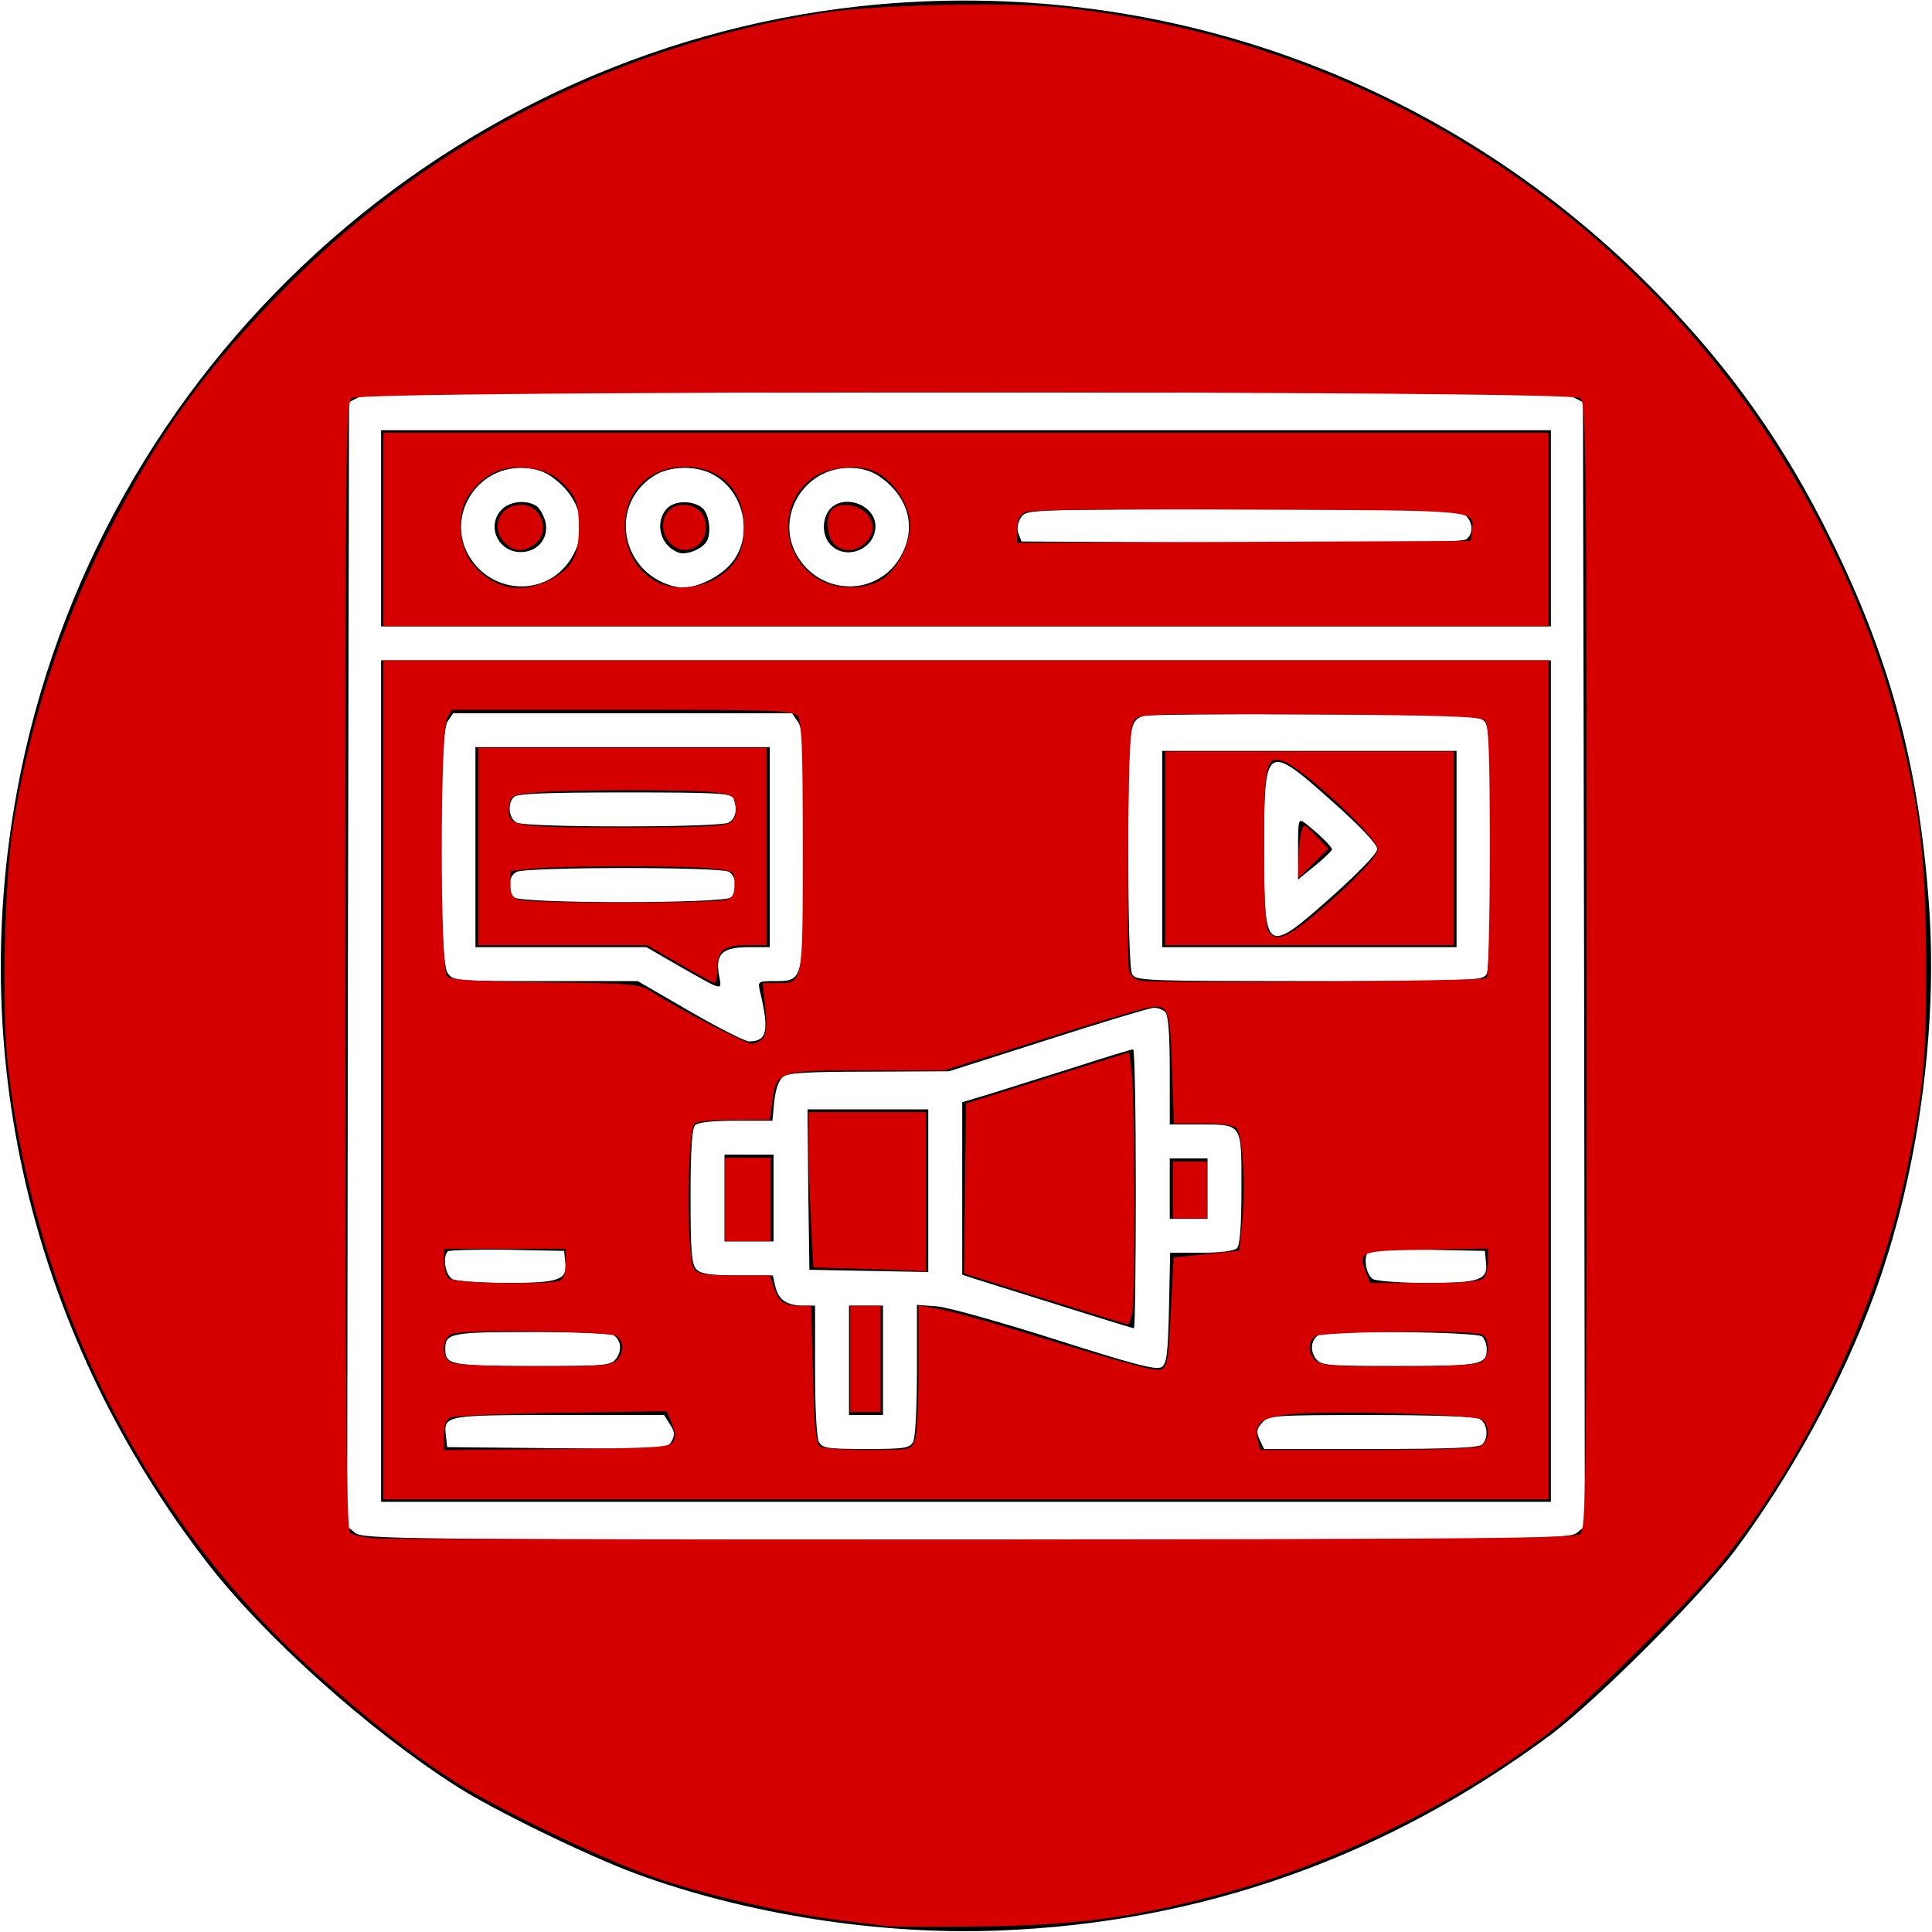
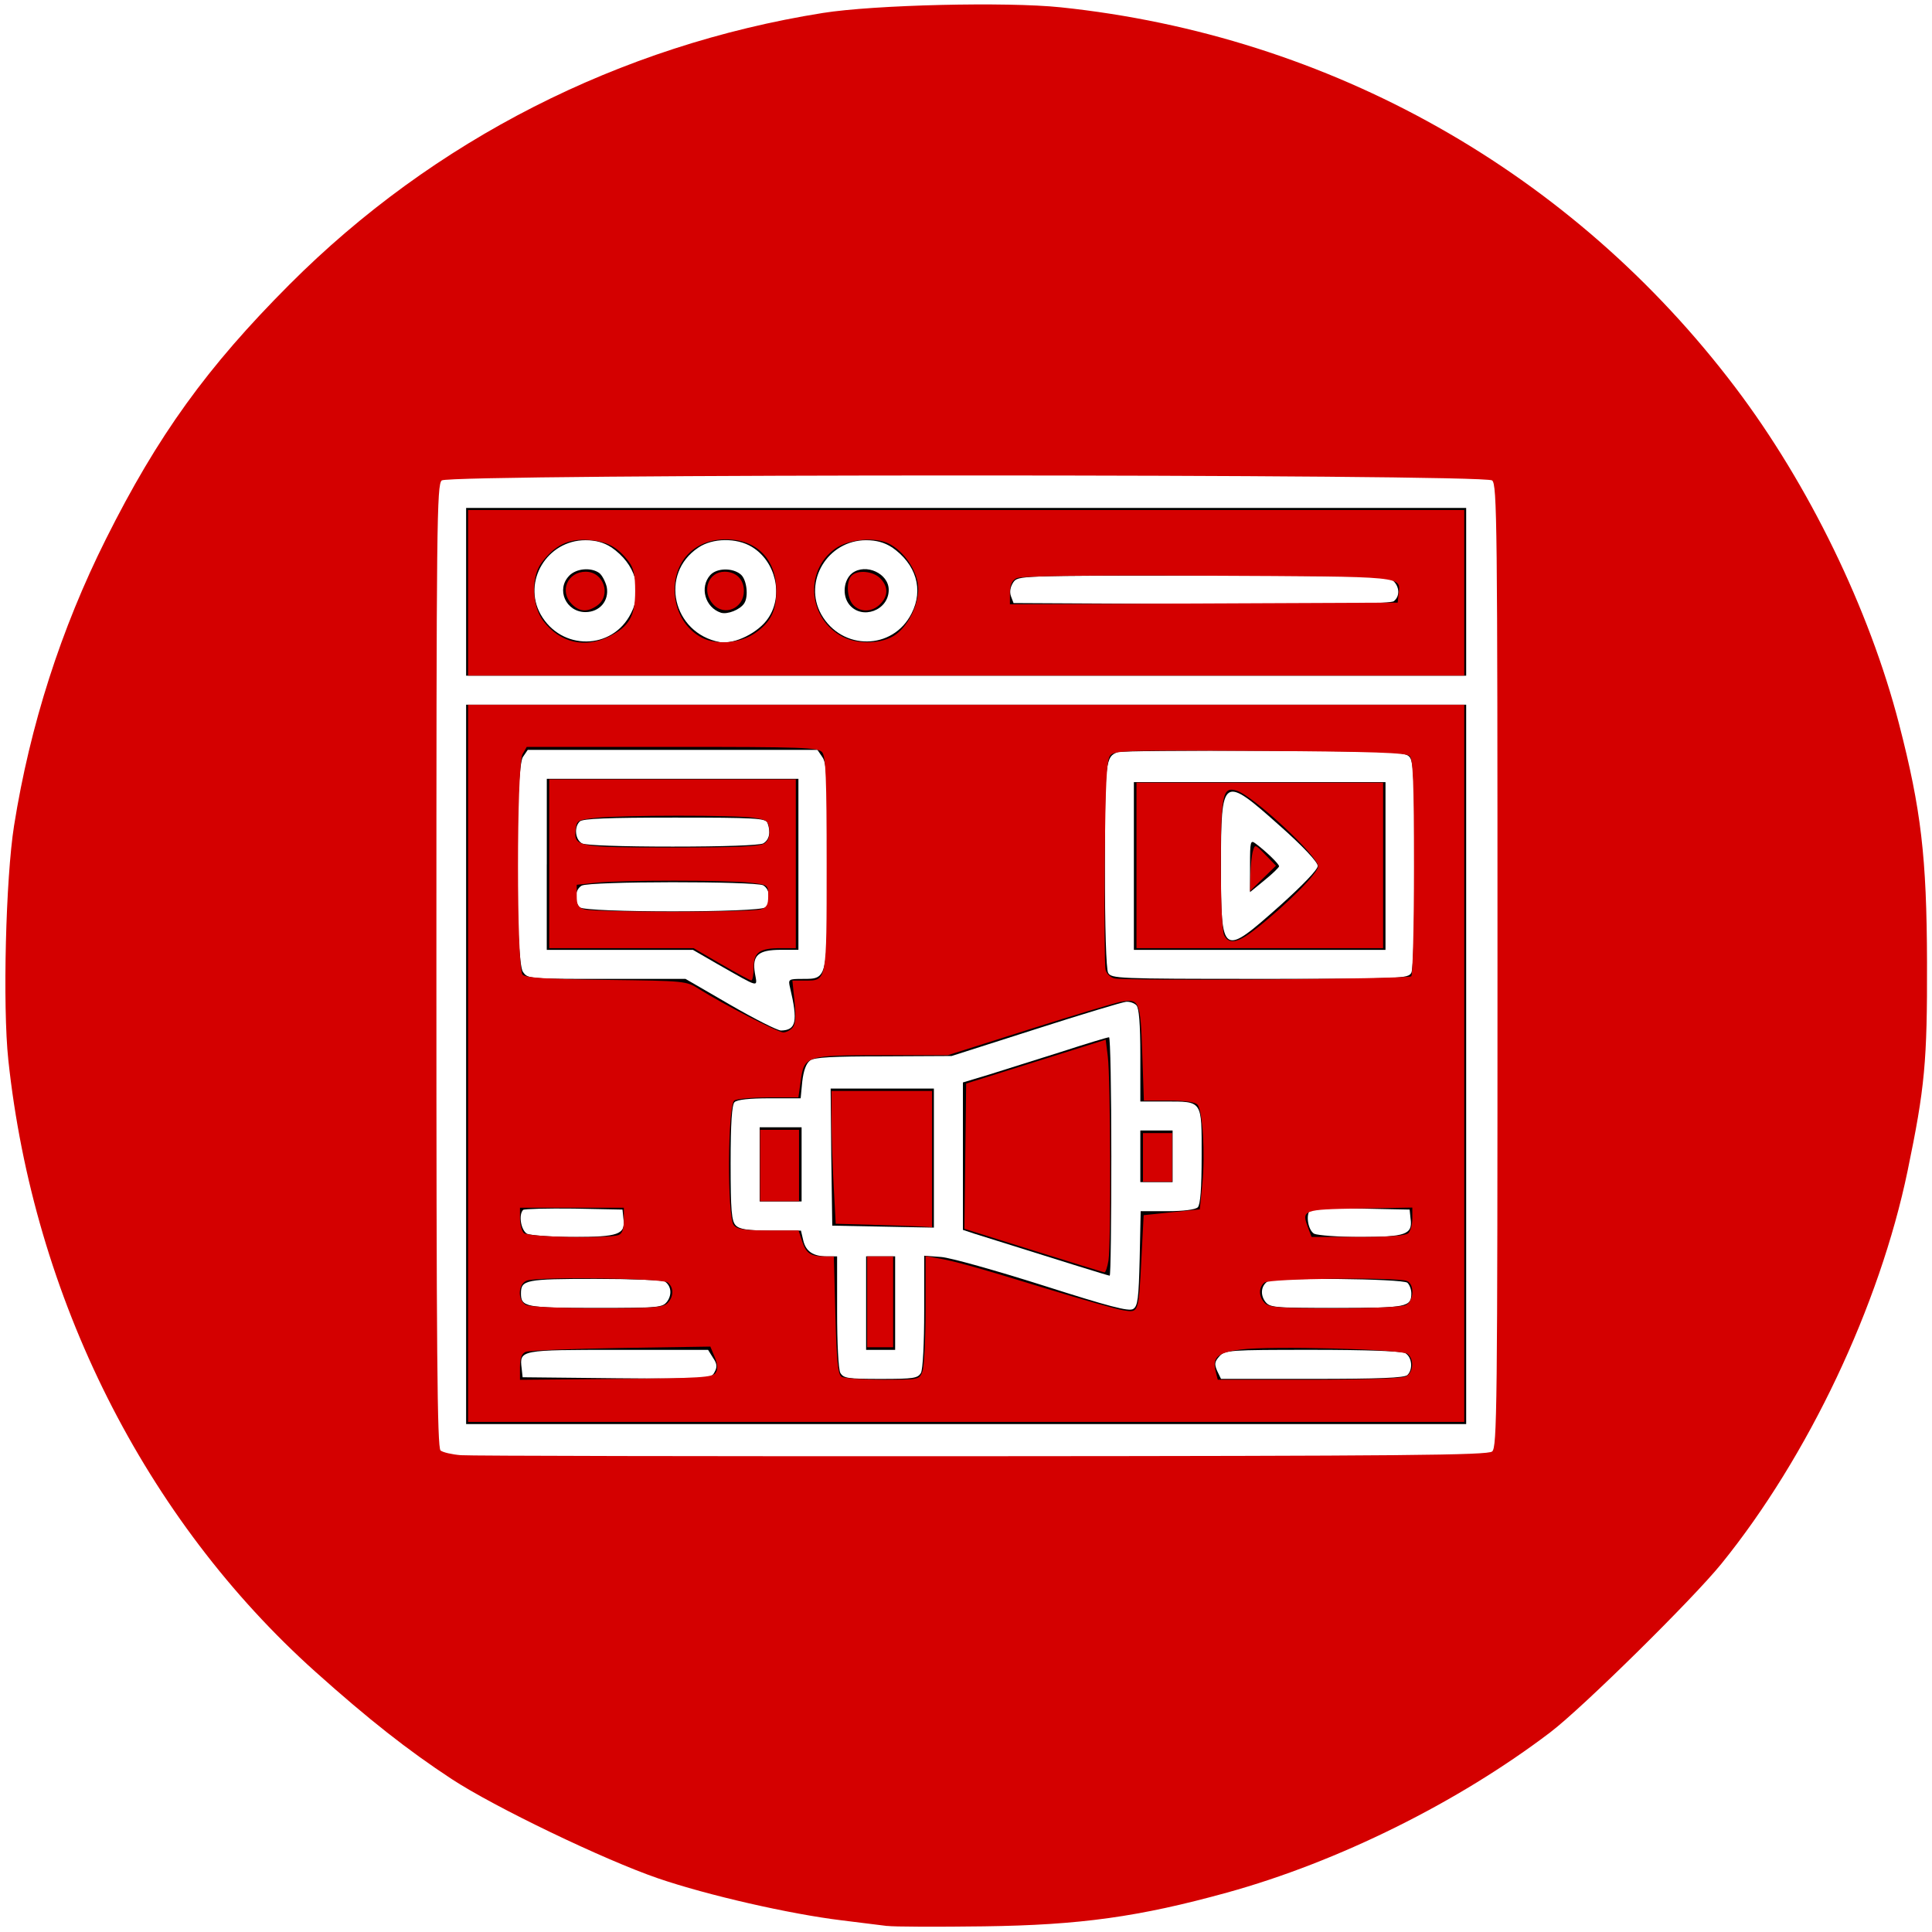
- <svg xmlns="http://www.w3.org/2000/svg" version="1.0" width="512pt" height="512pt" viewBox="0 0 512 512" preserveAspectRatio="xMidYMid meet" id="svg14">
-   <defs id="defs14" />
-   <g transform="translate(0,512) scale(0.1,-0.1)" fill="#000000" stroke="none" id="g14">
-     <path d="M2335 5109 c-1139 -99 -2082 -958 -2290 -2086 -133 -721 46 -1450 503 -2043 150 -195 431 -447 662 -594 98 -63 349 -185 474 -231 292 -108 650 -164 966 -151 536 21 1026 196 1460 519 122 92 395 365 487 487 150 201 285 449 368 674 117 317 171 703 147 1038 -26 363 -101 646 -257 963 -123 252 -265 453 -460 654 -540 556 -1290 836 -2060 770z m1835 -1042 l25 -13 3 -1489 2 -1490 -21 -17 c-20 -17 -112 -18 -1619 -18 -1507 0 -1599 1 -1619 18 l-21 17 2 1490 3 1489 25 13 c20 10 352 13 1610 13 1258 0 1590 -3 1610 -13z" id="path1" />
-     <path d="M1010 3720 l0 -260 1550 0 1550 0 0 260 0 260 -1550 0 -1550 0 0 -260z m450 138 c75 -52 99 -131 61 -205 -58 -115 -216 -116 -280 -3 -57 102 20 230 139 230 32 0 57 -7 80 -22z m436 1 c74 -45 98 -150 51 -220 -30 -46 -106 -83 -151 -75 -146 28 -188 212 -66 293 44 30 119 31 166 2z m434 -1 c75 -52 99 -131 61 -205 -58 -115 -216 -116 -280 -3 -57 102 20 230 139 230 32 0 57 -7 80 -22z m1554 -104 c20 -19 21 -48 2 -63 -9 -8 -174 -10 -596 -9 l-583 3 -8 21 c-5 14 -2 29 7 43 15 21 16 21 589 21 508 0 575 -2 589 -16z" id="path2" />
-     <path d="M1330 3770 c-42 -42 -11 -113 50 -113 44 0 74 35 66 78 -4 16 -14 36 -23 43 -25 18 -70 15 -93 -8z" id="path3" />
-     <path d="M1767 3772 c-34 -38 -16 -101 33 -117 20 -6 59 9 72 29 14 21 8 73 -10 89 -25 22 -75 21 -95 -1z" id="path4" />
-     <path d="M2207 3778 c-27 -21 -32 -70 -9 -98 39 -48 122 -18 122 46 0 51 -71 83 -113 52z" id="path5" />
-     <path d="M1010 2255 l0 -1115 1550 0 1550 0 0 1115 0 1115 -1550 0 -1550 0 0 -1115z m1104 953 c14 -19 16 -68 16 -333 0 -358 1 -355 -77 -355 -44 0 -45 -1 -39 -27 25 -105 19 -132 -28 -133 -11 0 -82 36 -158 80 l-138 80 -244 0 c-242 0 -245 0 -260 22 -24 33 -24 633 0 666 l15 22 449 0 449 0 15 -22z m1822 -2 c11 -16 14 -78 14 -334 0 -197 -4 -321 -10 -333 -10 -18 -26 -19 -470 -19 -444 0 -460 1 -470 19 -6 12 -10 136 -10 333 0 323 2 337 40 351 8 3 212 5 453 4 422 -2 439 -3 453 -21z m-848 -768 c8 -8 12 -57 12 -155 l0 -143 76 0 c118 0 114 5 114 -168 0 -102 -4 -152 -12 -160 -7 -7 -44 -12 -95 -12 l-82 0 -3 -146 c-3 -125 -6 -148 -20 -157 -13 -9 -76 8 -280 73 -145 46 -287 86 -315 88 l-53 4 0 -172 c0 -99 -4 -179 -10 -191 -10 -17 -22 -19 -125 -19 -103 0 -115 2 -125 19 -6 12 -10 92 -10 190 l0 171 -31 0 c-43 0 -66 15 -74 50 l-7 30 -93 0 c-72 0 -97 4 -109 16 -13 13 -16 45 -16 193 0 124 4 181 12 189 8 8 47 12 109 12 l96 0 5 52 c4 34 12 56 24 65 13 10 69 13 228 13 l211 1 260 83 c143 46 269 84 281 85 11 1 25 -4 32 -11z m-1590 -663 c6 -47 -16 -55 -156 -55 -68 0 -132 5 -143 10 -19 11 -27 59 -12 74 4 3 75 5 157 4 l151 -3 3 -30z m2440 0 c6 -47 -16 -55 -156 -55 -68 0 -132 5 -143 10 -19 11 -27 59 -12 74 4 3 75 5 157 4 l151 -3 3 -30z m-2312 -193 c19 -13 23 -39 8 -61 -15 -20 -23 -21 -223 -21 -217 0 -231 3 -231 45 0 42 14 45 230 45 113 0 210 -4 216 -8z m2302 -4 c7 -7 12 -21 12 -33 0 -42 -14 -45 -231 -45 -200 0 -208 1 -223 21 -15 22 -11 48 8 61 19 13 421 9 434 -4z m-2153 -232 c13 -19 14 -29 5 -45 -11 -21 -16 -21 -303 -19 l-292 3 -3 28 c-7 57 -5 57 299 57 l279 0 15 -24z m2146 14 c21 -12 25 -50 7 -68 -9 -9 -88 -12 -295 -12 l-283 0 -12 25 c-9 21 -8 28 7 45 17 19 31 20 287 20 167 0 277 -4 289 -10z" id="path6" />
-     <path d="M1260 2875 l0 -265 227 0 226 0 76 -44 c134 -76 124 -74 116 -28 -9 55 10 72 81 72 l54 0 0 265 0 265 -390 0 -390 0 0 -265z m684 129 c11 -29 6 -53 -13 -64 -12 -6 -120 -10 -281 -10 -161 0 -269 4 -281 10 -21 12 -25 50 -7 68 9 9 88 12 294 12 248 0 283 -2 288 -16z m-13 -194 c21 -12 25 -50 7 -68 -17 -17 -559 -17 -576 0 -18 18 -15 55 6 67 23 14 537 14 563 1z" id="path7" />
-     <path d="M3080 2870 l0 -260 390 0 390 0 0 260 0 260 -390 0 -390 0 0 -260z m453 124 c71 -63 117 -112 117 -124 0 -11 -46 -59 -116 -122 -181 -161 -184 -160 -184 121 0 282 4 285 183 125z" id="path8" />
-     <path d="M3440 2871 l0 -82 45 37 c25 20 45 40 45 43 0 7 -39 45 -72 70 -17 13 -18 8 -18 -68z" id="path9" />
-     <path d="M2855 2294 c-77 -24 -177 -56 -222 -70 l-83 -25 0 -229 0 -228 33 -11 c264 -83 418 -131 422 -131 3 0 5 167 5 370 0 204 -3 370 -7 369 -5 0 -71 -20 -148 -45z" id="path10" />
-     <path d="M2142 1968 l3 -213 158 -3 157 -3 0 216 0 215 -160 0 -160 0 2 -212z" id="path11" />
-     <path d="M1920 1945 l0 -115 65 0 65 0 0 115 0 115 -65 0 -65 0 0 -115z" id="path12" />
-     <path d="M3100 1970 l0 -80 50 0 50 0 0 80 0 80 -50 0 -50 0 0 -80z" id="path13" />
-     <path d="M2250 1515 l0 -145 45 0 45 0 0 145 0 145 -45 0 -45 0 0 -145z" id="path14" />
-   </g>
-   <path style="fill:#d40000;stroke-width:1.341" d="m 313.168,680.548 c -2.213,-0.298 -9.455,-1.199 -16.094,-2.002 -18.36,-2.222 -47.424,-8.87 -64.844,-14.833 -19.06,-6.524 -57.964,-25.234 -72.986,-35.1 C 143.743,618.43 129.829,607.48 111.214,590.811 50.853,536.762 11.553,458.488 2.596,374.47 0.571,355.478 1.687,310.249 4.638,291.709 10.275,256.296 21.188,222.263 37.11,190.449 55.433,153.837 72.805,129.742 101.931,100.545 152.833,49.517 218.571,16.043 290.368,4.591 308.528,1.695 355.288,0.584 374.48,2.594 469.822,12.577 555.278,60.763 612.964,137.066 c 25.875,34.226 47.24,78.183 57.731,118.778 7.802,30.189 9.778,47.03 9.874,84.147 0.091,35.18 -0.76,44.323 -6.868,73.766 -9.886,47.661 -35.179,101.034 -65.783,138.813 -10.185,12.573 -49.148,50.965 -60.425,59.54 -32.61,24.795 -74.998,45.817 -114.226,56.649 -31.101,8.588 -51.912,11.478 -85.898,11.929 -16.597,0.22 -31.987,0.156 -34.2,-0.141 z M 558.401,542.013 c 2.044,-1.697 2.218,-17.37 2.218,-200.679 0,-183.323 -0.173,-198.982 -2.218,-200.679 -3.316,-2.752 -430.818,-2.752 -434.134,0 -2.045,1.697 -2.218,17.357 -2.218,200.679 0,159.546 0.338,199.119 1.711,200.258 0.941,0.781 4.713,1.66 8.382,1.954 3.67,0.294 100.58,0.484 215.357,0.421 174.783,-0.095 209.045,-0.413 210.902,-1.954 z" id="path15" transform="scale(0.75)" />
-   <path style="fill:#d40000;stroke-width:1.341" d="m 135.46,381.569 v -148.202 h 205.873 205.873 v 148.202 148.202 H 341.333 135.46 Z M 237.809,509.476 c 0.976,-1.547 0.856,-3.454 -0.409,-6.507 l -1.789,-4.319 -36.999,0.576 c -20.349,0.317 -38.055,1.046 -39.346,1.621 -1.657,0.738 -2.347,2.587 -2.347,6.286 v 5.241 l 39.755,-0.355 c 35.06,-0.313 39.918,-0.614 41.135,-2.544 z m 85.451,-0.581 c 0.719,-1.892 1.308,-13.387 1.308,-25.543 v -22.103 l 5.029,0.869 c 7.151,1.236 16.229,3.778 45.625,12.777 14.213,4.351 28.183,8.285 31.045,8.743 6.457,1.032 6.344,1.358 7.533,-21.741 l 0.905,-17.58 11.596,-1.196 11.596,-1.196 1.066,-10.73 c 1.214,-12.219 0.132,-29.936 -1.984,-32.486 -0.93,-1.121 -5.014,-1.714 -11.803,-1.714 h -10.38 l -0.665,-19.586 c -0.731,-21.546 -1.17,-22.611 -8.764,-21.287 -2.401,0.419 -19.498,5.561 -37.995,11.429 l -33.63,10.668 h -27.09 c -31.651,0 -32.274,0.198 -33.72,10.716 l -0.924,6.719 -12.28,0.021 c -6.754,0.011 -13.146,0.568 -14.204,1.238 -2.759,1.746 -2.993,48.219 -0.259,51.513 1.471,1.772 4.348,2.218 14.314,2.218 h 12.473 l 1.51,4.576 c 1.624,4.919 3.501,6.154 9.357,6.154 h 3.733 l 0.637,24.265 c 0.496,18.895 1.055,24.53 2.528,25.462 1.04,0.658 8.696,1.206 17.013,1.218 15.006,0.02 15.132,-0.006 16.43,-3.42 z m 199.893,2.052 c 3.042,-1.628 3.431,-6.977 0.674,-9.266 -2.388,-1.982 -56.473,-3.416 -69.02,-1.83 -9.473,1.197 -11.808,3.207 -10.374,8.924 l 0.894,3.561 h 37.616 c 23.365,0 38.599,-0.526 40.21,-1.388 z M 217.848,480.721 c 2.633,-2.633 2.71,-6.452 0.173,-8.558 -2.147,-1.781 -52.858,-2.5 -58.139,-0.824 -3.72,1.181 -4.137,7.989 -0.615,10.04 1.377,0.802 13.535,1.384 29.41,1.408 22.852,0.034 27.391,-0.287 29.171,-2.067 z M 523.153,481.441 c 3.32,-1.777 3.539,-8.692 0.314,-9.929 -4.229,-1.623 -56.824,-1.005 -58.868,0.691 -2.495,2.07 -2.395,5.903 0.22,8.519 1.775,1.775 6.334,2.108 28.924,2.108 15.92,0 27.87,-0.564 29.41,-1.388 z M 197.716,452.509 c 1.432,-0.549 2.121,-2.511 2.121,-6.035 v -5.221 h -21.459 -21.459 v 4.426 c 0,2.434 0.724,5.15 1.609,6.035 1.694,1.694 35.079,2.372 39.187,0.795 z m 326.422,-0.795 c 0.885,-0.885 1.609,-3.616 1.609,-6.069 v -4.459 l -21.777,0.369 c -23.755,0.402 -24.132,0.548 -21.228,8.186 l 1.362,3.583 h 19.212 c 13.155,0 19.72,-0.507 20.822,-1.609 z M 269.598,366.793 c 1.196,-1.441 1.429,-4.57 0.797,-10.73 l -0.891,-8.695 h 5.238 c 9.053,0 8.919,0.721 8.919,-48.281 0,-35.192 -0.363,-44.285 -1.841,-46.066 -1.662,-2.004 -7.666,-2.219 -61.983,-2.219 h -60.142 l -1.724,3.018 c -2.509,4.393 -2.493,88.621 0.017,91.134 1.311,1.312 9.883,1.843 34.669,2.146 32.602,0.399 32.981,0.436 38.31,3.8 9.713,6.132 32.529,17.886 34.758,17.906 1.201,0.011 2.943,-0.895 3.871,-2.014 z M 525.302,345.58 c 0.614,-0.615 1.116,-20.954 1.116,-45.198 0,-34.367 -0.384,-44.465 -1.743,-45.824 -1.366,-1.367 -14.714,-1.824 -61.833,-2.118 -54.937,-0.343 -60.251,-0.181 -61.964,1.88 -1.495,1.8 -1.953,10.671 -2.267,43.963 -0.217,22.94 -0.065,43.024 0.338,44.633 0.406,1.624 2.073,3.197 3.747,3.538 5.418,1.101 121.46,0.274 122.606,-0.874 z" id="path16" transform="scale(0.75)" />
-   <path style="fill:#d40000;stroke-width:1.341" d="m 135.46,187.096 v -34.2 h 205.873 205.873 v 34.2 34.2 H 341.333 135.46 Z m 58.254,18.087 c 8.333,-4.129 10.818,-8.437 10.818,-18.757 0,-6.562 -0.644,-9.566 -2.606,-12.147 -4.679,-6.156 -9.011,-8.487 -16.78,-9.03 -8.251,-0.577 -13.977,2.242 -19.385,9.54 -4.331,5.845 -3.939,17.737 0.788,23.934 6.853,8.985 17.135,11.43 27.165,6.46 z m 60.274,-1.395 c 6.493,-4.449 8.887,-9.185 8.881,-17.569 -0.009,-13.007 -8.114,-21.238 -20.92,-21.247 -12.332,-0.009 -20.95,8.358 -21.125,20.511 -0.126,8.747 4.295,16.581 11.403,20.203 6.031,3.073 15.743,2.227 21.761,-1.897 z m 58.275,0.517 c 5.644,-4.11 9.907,-13.472 9.205,-20.218 -0.691,-6.65 -5.852,-14.109 -11.941,-17.258 -5.72,-2.958 -16.724,-1.96 -22.319,2.024 -12.89,9.178 -11.163,29.09 3.161,36.432 6.556,3.361 16.547,2.913 21.894,-0.98 z m 207.797,-16.538 c 0.798,-7.7 4.416,-7.344 -78.786,-7.744 -51.983,-0.25 -77.377,0.088 -79.18,1.053 -1.863,0.997 -2.654,2.81 -2.654,6.078 v 4.658 l 80.136,-0.346 80.136,-0.346 z" id="path17" transform="scale(0.75)" />
-   <path style="fill:#d40000;stroke-width:1.341" d="m 240.073,340.596 -11.4,-6.625 -29.842,-0.007 -29.842,-0.007 V 299.086 264.215 h 50.965 50.965 v 34.871 34.871 h -6.124 c -8.924,0 -11.312,1.709 -11.312,8.094 0,2.925 -0.453,5.284 -1.006,5.244 -0.553,-0.041 -6.136,-3.055 -12.406,-6.699 z m 16.094,-22.592 c 2.75,-0.765 3.353,-1.767 3.353,-5.566 0,-4.617 -0.027,-4.637 -7.377,-5.507 -9.459,-1.12 -53.194,-1.111 -63.707,0.013 l -8.047,0.86 v 4.634 c 0,3.8 0.603,4.802 3.353,5.566 1.844,0.513 18.14,0.933 36.212,0.933 18.073,0 34.368,-0.42 36.212,-0.933 z m 1.871,-27.366 c 1.586,-1.159 2.232,-3.067 1.933,-5.7 -0.406,-3.566 -1.047,-4.047 -6.486,-4.864 -7.58,-1.139 -54.277,-1.105 -65.048,0.046 -7.684,0.822 -8.067,1.039 -8.498,4.818 -0.814,7.154 0.737,7.443 40.016,7.443 27.165,0 36.269,-0.417 38.083,-1.743 z" id="path18" transform="scale(0.75)" />
-   <path style="fill:#d40000;stroke-width:1.341" d="m 411.746,299.756 v -34.2 h 50.965 50.965 v 34.2 34.2 H 462.711 411.746 Z m 49.553,26.083 c 12.513,-9.891 25.554,-22.988 25.554,-25.663 0,-4.247 -26.761,-29.12 -33.7,-31.322 -5.794,-1.839 -6.536,1.634 -6.536,30.575 0,15.81 0.565,27.711 1.388,29.25 2.101,3.925 5.71,3.154 13.293,-2.84 z" id="path19" transform="scale(0.75)" />
-   <path style="fill:#d40000;stroke-width:1.341" d="m 302.978,448.299 -15.555,-0.423 -0.875,-16.264 c -0.481,-8.945 -0.875,-21.299 -0.875,-27.454 v -11.19 h 20.788 20.788 v 28.165 28.165 l -4.359,-0.288 c -2.397,-0.159 -11.359,-0.479 -19.914,-0.711 z" id="path20" transform="scale(0.75)" />
-   <path style="fill:#d40000;stroke-width:1.341" d="m 300.427,480.147 v -18.777 h 5.365 5.365 v 18.777 18.777 h -5.365 -5.365 z" id="path21" transform="scale(0.75)" />
-   <path style="fill:#d40000;stroke-width:1.341" d="m 369.141,458.919 -28.522,-8.949 0.357,-30.028 0.357,-30.028 28.836,-9.057 28.836,-9.057 0.873,6.896 c 1.134,8.954 1.36,77.799 0.278,84.35 -0.457,2.766 -1.205,4.983 -1.662,4.926 -0.457,-0.057 -13.665,-4.131 -29.353,-9.053 z" id="path22" transform="scale(0.75)" />
-   <path style="fill:#d40000;stroke-width:1.341" d="m 414.428,420.464 v -10.059 h 6.035 6.035 v 10.059 10.059 h -6.035 -6.035 z" id="path23" transform="scale(0.75)" />
-   <path style="fill:#d40000;stroke-width:1.341" d="m 256.168,423.817 v -14.753 h 8.047 8.047 v 14.753 14.753 h -8.047 -8.047 z" id="path24" transform="scale(0.75)" />
-   <path style="fill:#d40000;stroke-width:1.341" d="m 236.761,191.835 c -4.902,-5.417 -2.081,-13.456 4.722,-13.456 4.788,0 7.979,3.174 7.979,7.935 0,7.187 -8.033,10.679 -12.701,5.521 z" id="path25" transform="scale(0.75)" />
-   <path style="fill:#d40000;stroke-width:1.341" d="m 294.599,192.02 c -2.587,-2.859 -2.935,-9.708 -0.61,-12.032 2.483,-2.483 8.823,-1.907 11.802,1.073 3.415,3.415 3.415,7.315 0,10.73 -3.347,3.347 -8.279,3.449 -11.192,0.23 z" id="path26" transform="scale(0.75)" />
-   <path style="fill:#d40000;stroke-width:1.341" d="m 178.379,191.79 c -5.282,-5.282 -1.821,-13.412 5.71,-13.412 7.387,0 10.698,9.82 4.721,14.006 -4.012,2.81 -7.209,2.628 -10.431,-0.595 z" id="path27" transform="scale(0.75)" />
-   <path style="fill:#d40000;stroke-width:1.341" d="m 458.821,303.717 c 0.073,-3.654 0.526,-8.035 1.006,-9.735 0.866,-3.069 0.905,-3.058 5.231,1.405 l 4.359,4.497 -5.364,5.238 -5.364,5.238 z" id="path28" transform="scale(0.75)" />
+ <svg xmlns="http://www.w3.org/2000/svg" id="svg14" viewBox="0 0 512 512">
+   <defs>
+     <style>
+       .cls-1 {
+         fill: #d40000;
+       }
+     </style>
+   </defs>
+   <path id="path2" d="M123.53,156.83v22.23H388.55v-44.45H123.53v22.23Zm38.47-11.8c6.41,4.45,8.46,11.2,5.21,17.53-4.96,9.83-18.47,9.92-23.94,.26-4.87-8.72,1.71-19.66,11.88-19.66,2.74,0,4.87,.6,6.84,1.88Zm37.27-.09c6.33,3.85,8.38,12.82,4.36,18.81-2.56,3.93-9.06,7.1-12.91,6.41-12.48-2.39-16.07-18.12-5.64-25.05,3.76-2.56,10.17-2.65,14.19-.17Zm37.1,.09c6.41,4.45,8.46,11.2,5.21,17.53-4.96,9.83-18.47,9.92-23.94,.26-4.87-8.72,1.71-19.66,11.88-19.66,2.74,0,4.87,.6,6.84,1.88Zm132.85,8.89c1.71,1.62,1.8,4.1,.17,5.39-.77,.68-14.88,.85-50.95,.77l-49.84-.26-.68-1.8c-.43-1.2-.17-2.48,.6-3.68,1.28-1.8,1.37-1.8,50.35-1.8,43.43,0,49.16,.17,50.35,1.37Z" />
+   <path id="path3" d="M150.88,152.55c-3.59,3.59-.94,9.66,4.27,9.66,3.76,0,6.33-2.99,5.64-6.67-.34-1.37-1.2-3.08-1.97-3.68-2.14-1.54-5.98-1.28-7.95,.68Z" />
+   <path id="path4" d="M188.24,152.38c-2.91,3.25-1.37,8.63,2.82,10,1.71,.51,5.04-.77,6.16-2.48,1.2-1.8,.68-6.24-.85-7.61-2.14-1.88-6.41-1.8-8.12,.09Z" />
+   <path id="path5" d="M225.86,151.87c-2.31,1.8-2.74,5.98-.77,8.38,3.33,4.1,10.43,1.54,10.43-3.93,0-4.36-6.07-7.1-9.66-4.45Z" />
+   <path id="path6" d="M123.53,282.07v95.32H388.55V186.75H123.53v95.32Zm94.38-81.47c1.2,1.62,1.37,5.81,1.37,28.47,0,30.61,.09,30.35-6.58,30.35-3.76,0-3.85,.09-3.33,2.31,2.14,8.98,1.62,11.28-2.39,11.37-.94,0-7.01-3.08-13.51-6.84l-11.8-6.84h-20.86c-20.69,0-20.95,0-22.23-1.88-2.05-2.82-2.05-54.12,0-56.94l1.28-1.88h76.77l1.28,1.88Zm155.76,.17c.94,1.37,1.2,6.67,1.2,28.55,0,16.84-.34,27.44-.85,28.47-.85,1.54-2.22,1.62-40.18,1.62s-39.33-.09-40.18-1.62c-.51-1.03-.85-11.63-.85-28.47,0-27.61,.17-28.81,3.42-30.01,.68-.26,18.12-.43,38.73-.34,36.08,.17,37.53,.26,38.73,1.8Zm-72.5,65.66c.68,.68,1.03,4.87,1.03,13.25v12.23h6.5c10.09,0,9.75-.43,9.75,14.36,0,8.72-.34,12.99-1.03,13.68-.6,.6-3.76,1.03-8.12,1.03h-7.01l-.26,12.48c-.26,10.69-.51,12.65-1.71,13.42-1.11,.77-6.5-.68-23.94-6.24-12.4-3.93-24.54-7.35-26.93-7.52l-4.53-.34v14.7c0,8.46-.34,15.3-.85,16.33-.85,1.45-1.88,1.62-10.69,1.62s-9.83-.17-10.69-1.62c-.51-1.03-.85-7.87-.85-16.24v-14.62h-2.65c-3.68,0-5.64-1.28-6.33-4.27l-.6-2.56h-7.95c-6.16,0-8.29-.34-9.32-1.37-1.11-1.11-1.37-3.85-1.37-16.5,0-10.6,.34-15.47,1.03-16.16s4.02-1.03,9.32-1.03h8.21l.43-4.45c.34-2.91,1.03-4.79,2.05-5.56,1.11-.85,5.9-1.11,19.49-1.11l18.04-.09,22.23-7.1c12.23-3.93,23-7.18,24.02-7.27,.94-.09,2.14,.34,2.74,.94Zm-135.93,56.68c.51,4.02-1.37,4.7-13.34,4.7-5.81,0-11.28-.43-12.23-.85-1.62-.94-2.31-5.04-1.03-6.33,.34-.26,6.41-.43,13.42-.34l12.91,.26,.26,2.56Zm208.6,0c.51,4.02-1.37,4.7-13.34,4.7-5.81,0-11.28-.43-12.23-.85-1.62-.94-2.31-5.04-1.03-6.33,.34-.26,6.41-.43,13.42-.34l12.91,.26,.26,2.56Zm-197.65,16.5c1.62,1.11,1.97,3.33,.68,5.21-1.28,1.71-1.97,1.8-19.06,1.8-18.55,0-19.75-.26-19.75-3.85s1.2-3.85,19.66-3.85c9.66,0,17.95,.34,18.47,.68Zm196.8,.34c.6,.6,1.03,1.8,1.03,2.82,0,3.59-1.2,3.85-19.75,3.85-17.1,0-17.78-.09-19.06-1.8-1.28-1.88-.94-4.1,.68-5.21s35.99-.77,37.1,.34Zm-184.06,19.83c1.11,1.62,1.2,2.48,.43,3.85-.94,1.8-1.37,1.8-25.9,1.62l-24.96-.26-.26-2.39c-.6-4.87-.43-4.87,25.56-4.87h23.85l1.28,2.05Zm183.46-1.2c1.8,1.03,2.14,4.27,.6,5.81-.77,.77-7.52,1.03-25.22,1.03h-24.19l-1.03-2.14c-.77-1.8-.68-2.39,.6-3.85,1.45-1.62,2.65-1.71,24.54-1.71,14.28,0,23.68,.34,24.71,.85Z" />
+   <path id="path7" d="M144.9,229.07v22.65h38.73l6.5,3.76c11.46,6.5,10.6,6.33,9.92,2.39-.77-4.7,.85-6.16,6.92-6.16h4.62v-45.31h-66.68v22.65Zm58.48-11.03c.94,2.48,.51,4.53-1.11,5.47-1.03,.51-10.26,.85-24.02,.85s-23-.34-24.02-.85c-1.8-1.03-2.14-4.27-.6-5.81,.77-.77,7.52-1.03,25.13-1.03,21.2,0,24.19,.17,24.62,1.37Zm-1.11,16.59c1.8,1.03,2.14,4.27,.6,5.81-1.45,1.45-47.79,1.45-49.24,0-1.54-1.54-1.28-4.7,.51-5.73,1.97-1.2,45.91-1.2,48.13-.09Z" />
+   <path id="path8" d="M300.49,229.49v22.23h66.68v-44.45h-66.68v22.23Zm38.73-10.6c6.07,5.39,10,9.57,10,10.6,0,.94-3.93,5.04-9.92,10.43-15.47,13.76-15.73,13.68-15.73-10.34s.34-24.36,15.64-10.69Z" />
+   <path id="path9" d="M331.27,229.41v7.01l3.85-3.16c2.14-1.71,3.85-3.42,3.85-3.68,0-.6-3.33-3.85-6.16-5.98-1.45-1.11-1.54-.68-1.54,5.81Z" />
+   <path id="path10" d="M281.26,278.74c-6.58,2.05-15.13,4.79-18.98,5.98l-7.1,2.14v39.07l2.82,.94c22.57,7.1,35.73,11.2,36.08,11.2,.26,0,.43-14.28,.43-31.63s-.26-31.63-.6-31.55c-.43,0-6.07,1.71-12.65,3.85Z" />
+   <path id="path11" d="M220.3,306.6l.26,18.21,13.51,.26,13.42,.26v-36.85h-27.36l.17,18.12Z" />
+   <path id="path12" d="M201.32,308.57v9.83h11.11v-19.66h-11.11v9.83Z" />
+   <path id="path13" d="M302.2,306.43v6.84h8.55v-13.68h-8.55v6.84Z" />
+   <path id="path14" d="M229.53,345.33v12.4h7.69v-24.79h-7.69v12.4Z" />
+   <path id="path15" class="cls-1" d="M235.13,510.41c-1.66-.22-7.09-.9-12.07-1.5-13.77-1.67-35.57-6.65-48.63-11.12-14.29-4.89-43.47-18.93-54.74-26.33-11.63-7.64-22.06-15.85-36.02-28.35C38.39,402.57,8.91,343.87,2.2,280.85c-1.52-14.24-.68-48.17,1.53-62.07,4.23-26.56,12.41-52.08,24.35-75.94,13.74-27.46,26.77-45.53,48.62-67.43C114.87,37.14,164.18,12.03,218.03,3.44c13.62-2.17,48.69-3.01,63.08-1.5,71.51,7.49,135.6,43.63,178.86,100.85,19.41,25.67,35.43,58.64,43.3,89.08,5.85,22.64,7.33,35.27,7.41,63.11,.07,26.39-.57,33.24-5.15,55.32-7.41,35.75-26.38,75.78-49.34,104.11-7.64,9.43-36.86,38.22-45.32,44.65-24.46,18.6-56.25,34.36-85.67,42.49-23.33,6.44-38.93,8.61-64.42,8.95-12.45,.17-23.99,.12-25.65-.11h0Zm160.3-125.75c1.31-1.09,1.42-11.14,1.42-128.67s-.11-127.58-1.42-128.67c-2.13-1.76-276.23-1.76-278.36,0-1.31,1.09-1.42,11.13-1.42,128.67,0,102.3,.22,127.67,1.1,128.4,.6,.5,3.02,1.06,5.37,1.25,2.35,.19,64.49,.31,138.08,.27,112.07-.06,134.03-.26,135.23-1.25h0Z" />
+   <path id="path16" class="cls-1" d="M124.04,281.79v-95.02H388.04v190.05H124.04v-95.02Zm65.62,82.01c.63-.99,.55-2.21-.26-4.17l-1.15-2.77-23.72,.37c-13.05,.2-24.4,.67-25.23,1.04-1.06,.47-1.5,1.66-1.5,4.03v3.36l25.49-.23c22.48-.2,25.59-.39,26.37-1.63h0Zm54.79-.37c.46-1.21,.84-8.58,.84-16.38v-14.17l3.22,.56c4.58,.79,10.41,2.42,29.25,8.19,9.11,2.79,18.07,5.31,19.91,5.61,4.14,.66,4.07,.87,4.83-13.94l.58-11.27,7.44-.77,7.44-.77,.68-6.88c.78-7.83,.08-19.19-1.27-20.83-.6-.72-3.21-1.1-7.57-1.1h-6.66l-.43-12.56c-.47-13.81-.75-14.5-5.62-13.65-1.54,.27-12.5,3.57-24.36,7.33l-21.56,6.84h-17.37c-20.29,0-20.69,.13-21.62,6.87l-.59,4.31h-7.87c-4.33,.02-8.43,.38-9.11,.81-1.77,1.12-1.92,30.92-.17,33.03,.94,1.14,2.79,1.42,9.18,1.42h8l.97,2.93c1.04,3.15,2.24,3.95,6,3.95h2.39l.41,15.56c.32,12.12,.68,15.73,1.62,16.33,.67,.42,5.58,.77,10.91,.78,9.62,.01,9.7,0,10.53-2.19h0Zm128.17,1.32c1.95-1.04,2.2-4.47,.43-5.94-1.53-1.27-36.21-2.19-44.25-1.17-6.07,.77-7.57,2.06-6.65,5.72l.57,2.28h24.12c14.98,0,24.75-.34,25.78-.89h0Zm-195.75-19.38c1.69-1.69,1.74-4.14,.11-5.49-1.38-1.14-33.89-1.6-37.28-.53-2.39,.76-2.65,5.12-.39,6.44,.88,.51,8.68,.89,18.86,.9,14.65,.02,17.56-.18,18.7-1.33h0Zm195.75,.46c2.13-1.14,2.27-5.57,.2-6.37-2.71-1.04-36.43-.64-37.74,.44-1.6,1.33-1.54,3.78,.14,5.46,1.14,1.14,4.06,1.35,18.55,1.35,10.21,0,17.87-.36,18.86-.89h0Zm-208.66-18.55c.92-.35,1.36-1.61,1.36-3.87v-3.35h-27.52v2.84c0,1.56,.46,3.3,1.03,3.87,1.09,1.09,22.49,1.52,25.13,.51h0Zm209.29-.51c.57-.57,1.03-2.32,1.03-3.89v-2.86l-13.96,.24c-15.23,.26-15.47,.35-13.61,5.25l.87,2.3h12.32c8.43,0,12.64-.33,13.35-1.03Zm-163.2-54.45c.77-.92,.92-2.93,.51-6.88l-.57-5.58h3.36c5.8,0,5.72,.46,5.72-30.96,0-22.56-.23-28.39-1.18-29.54-1.07-1.28-4.92-1.42-39.74-1.42h-38.56l-1.11,1.93c-1.61,2.82-1.6,56.82,.01,58.43,.84,.84,6.34,1.18,22.23,1.38,20.9,.26,21.15,.28,24.56,2.44,6.23,3.93,20.86,11.47,22.29,11.48,.77,0,1.89-.57,2.48-1.29h0Zm163.95-13.6c.39-.39,.72-13.44,.72-28.98,0-22.04-.25-28.51-1.12-29.38-.88-.88-9.43-1.17-39.65-1.36-35.22-.22-38.63-.12-39.73,1.21-.96,1.15-1.25,6.84-1.45,28.19-.14,14.71-.04,27.59,.22,28.62,.26,1.04,1.33,2.05,2.4,2.27,3.47,.71,77.88,.18,78.61-.56Z" />
+   <path id="path17" class="cls-1" d="M124.04,157.1v-21.93H388.04v43.86H124.04v-21.93Zm37.35,11.6c5.34-2.65,6.94-5.41,6.94-12.03,0-4.21-.41-6.13-1.67-7.79-3-3.95-5.78-5.44-10.76-5.79-5.29-.37-8.96,1.44-12.43,6.12-2.78,3.75-2.53,11.37,.51,15.35,4.39,5.76,10.99,7.33,17.42,4.14h0Zm38.65-.89c4.16-2.85,5.7-5.89,5.69-11.26,0-8.34-5.2-13.62-13.41-13.62-7.91,0-13.43,5.36-13.54,13.15-.08,5.61,2.75,10.63,7.31,12.95,3.87,1.97,10.09,1.43,13.95-1.22h0Zm37.36,.33c3.62-2.63,6.35-8.64,5.9-12.96-.44-4.26-3.75-9.05-7.66-11.07-3.67-1.9-10.72-1.26-14.31,1.3-8.26,5.89-7.16,18.65,2.03,23.36,4.2,2.15,10.61,1.87,14.04-.63Zm133.23-10.6c.51-4.94,2.83-4.71-50.52-4.97-33.33-.16-49.61,.06-50.77,.68-1.19,.64-1.7,1.8-1.7,3.9v2.99l51.38-.22,51.38-.22,.22-2.15Z" />
+   <path id="path18" class="cls-1" d="M191.11,255.52l-7.31-4.25h-19.13s-19.13,0-19.13,0v-44.72h65.36v44.72h-3.93c-5.72,0-7.25,1.1-7.25,5.19,0,1.88-.29,3.39-.64,3.36-.35-.03-3.93-1.96-7.95-4.3h0Zm10.32-14.49c1.76-.49,2.15-1.13,2.15-3.57,0-2.96-.02-2.97-4.73-3.53-6.07-.72-34.11-.71-40.85,0l-5.16,.55v2.97c0,2.44,.39,3.08,2.15,3.57,1.18,.33,11.63,.6,23.22,.6s22.04-.27,23.22-.6h0Zm1.2-17.55c1.02-.74,1.43-1.97,1.24-3.65-.26-2.29-.67-2.59-4.16-3.12-4.86-.73-34.8-.71-41.71,.03-4.93,.53-5.17,.67-5.45,3.09-.52,4.59,.47,4.77,25.66,4.77,17.42,0,23.25-.27,24.42-1.12h0Z" />
+   <path id="path19" class="cls-1" d="M301.18,229.34v-21.93h65.36v43.86h-65.36v-21.93Zm31.77,16.72c8.02-6.34,16.38-14.74,16.38-16.45,0-2.72-17.16-18.67-21.61-20.08-3.71-1.18-4.19,1.05-4.19,19.6,0,10.14,.36,17.77,.89,18.75,1.35,2.52,3.66,2.02,8.52-1.82h0Z" />
+   <path id="path20" class="cls-1" d="M231.44,324.58l-9.97-.27-.56-10.43c-.31-5.74-.56-13.66-.56-17.6v-7.17h26.66v36.12l-2.79-.18c-1.54-.1-7.28-.31-12.77-.46Z" />
+   <path id="path21" class="cls-1" d="M229.81,345v-12.04h6.88v24.08h-6.88v-12.04Z" />
+   <path id="path22" class="cls-1" d="M273.87,331.39l-18.29-5.74,.23-19.25,.23-19.25,18.49-5.81,18.49-5.81,.56,4.42c.73,5.74,.87,49.88,.18,54.08-.29,1.77-.77,3.19-1.07,3.16-.29-.04-8.76-2.65-18.82-5.8h0Z" />
+   <path id="path23" class="cls-1" d="M302.9,306.73v-6.45h7.74v12.9h-7.74v-6.45Z" />
+   <path id="path24" class="cls-1" d="M201.43,308.88v-9.46h10.32v18.92h-10.32v-9.46Z" />
+   <path id="path25" class="cls-1" d="M188.99,160.14c-3.14-3.47-1.33-8.63,3.03-8.63,3.07,0,5.12,2.03,5.12,5.09,0,4.61-5.15,6.85-8.14,3.54Z" />
+   <path id="path26" class="cls-1" d="M226.07,160.26c-1.66-1.83-1.88-6.22-.39-7.71,1.59-1.59,5.66-1.22,7.57,.69,2.19,2.19,2.19,4.69,0,6.88-2.15,2.15-5.31,2.21-7.18,.15Z" />
+   <path id="path27" class="cls-1" d="M151.55,160.11c-3.39-3.39-1.17-8.6,3.66-8.6s6.86,6.3,3.03,8.98c-2.57,1.8-4.62,1.68-6.69-.38h0Z" />
+   <path id="path28" class="cls-1" d="M331.37,231.88c.05-2.34,.34-5.15,.64-6.24,.55-1.97,.58-1.96,3.35,.9l2.79,2.88-3.44,3.36-3.44,3.36,.09-4.26Z" />
</svg>
